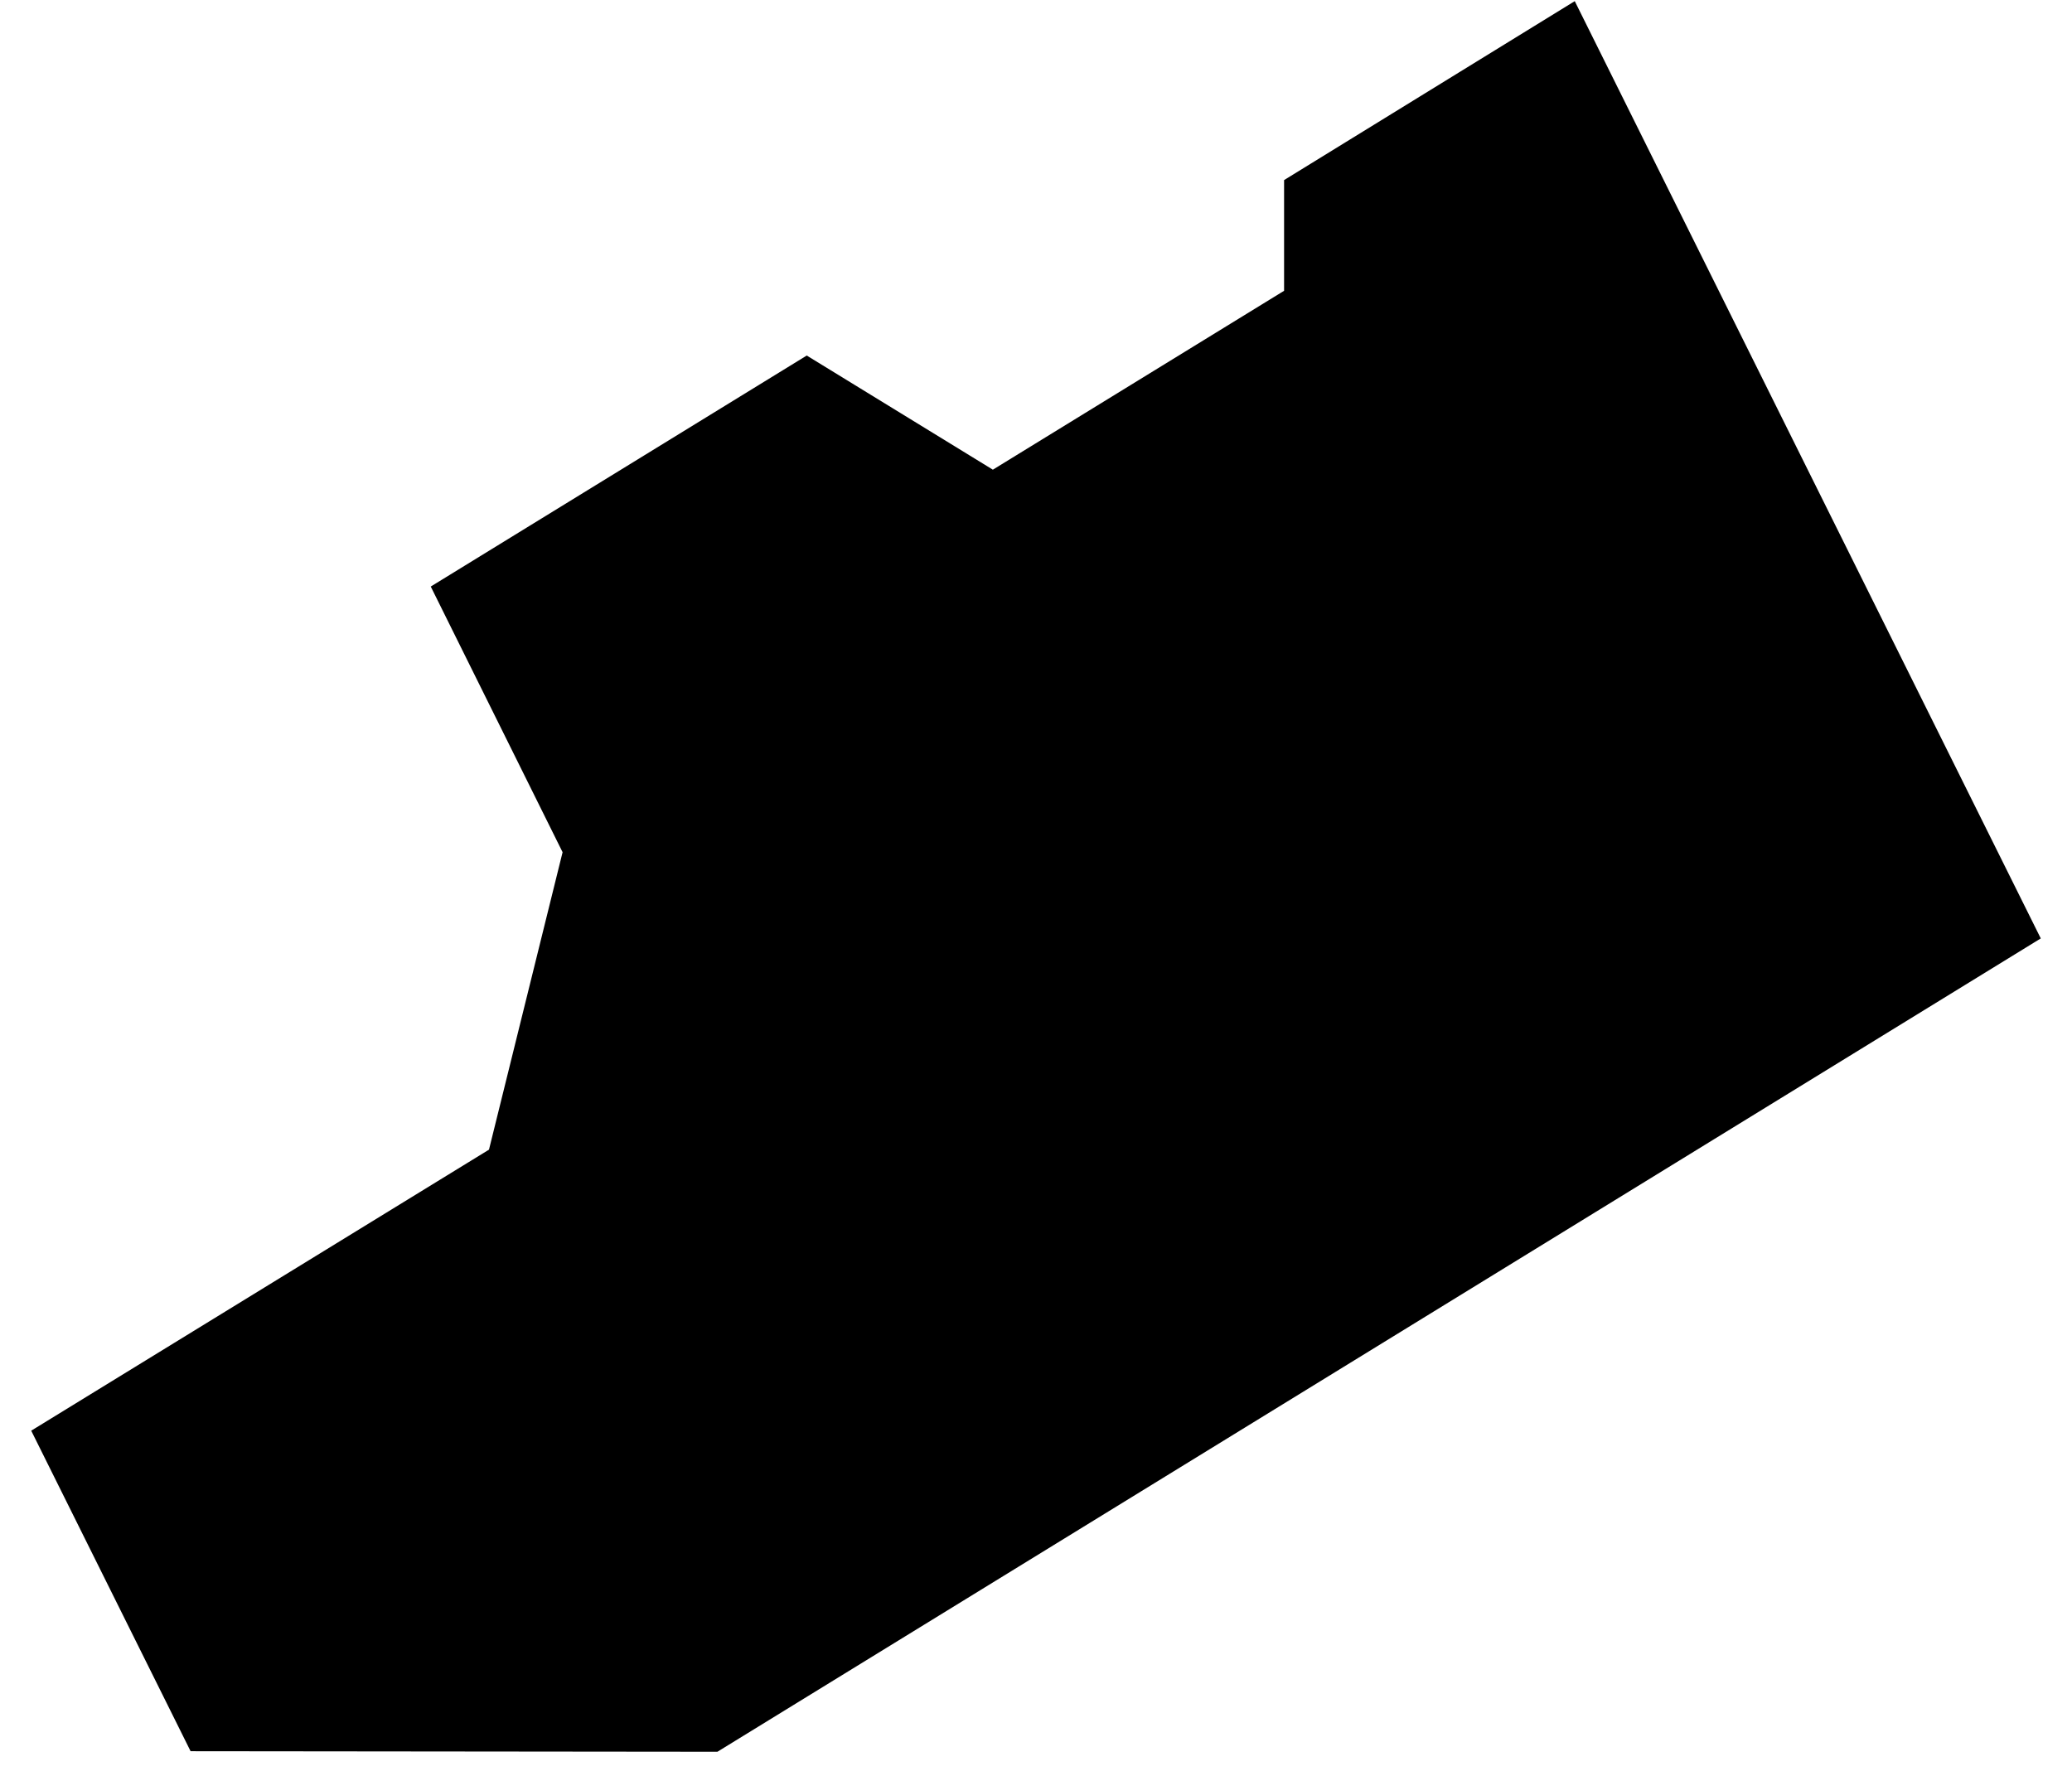
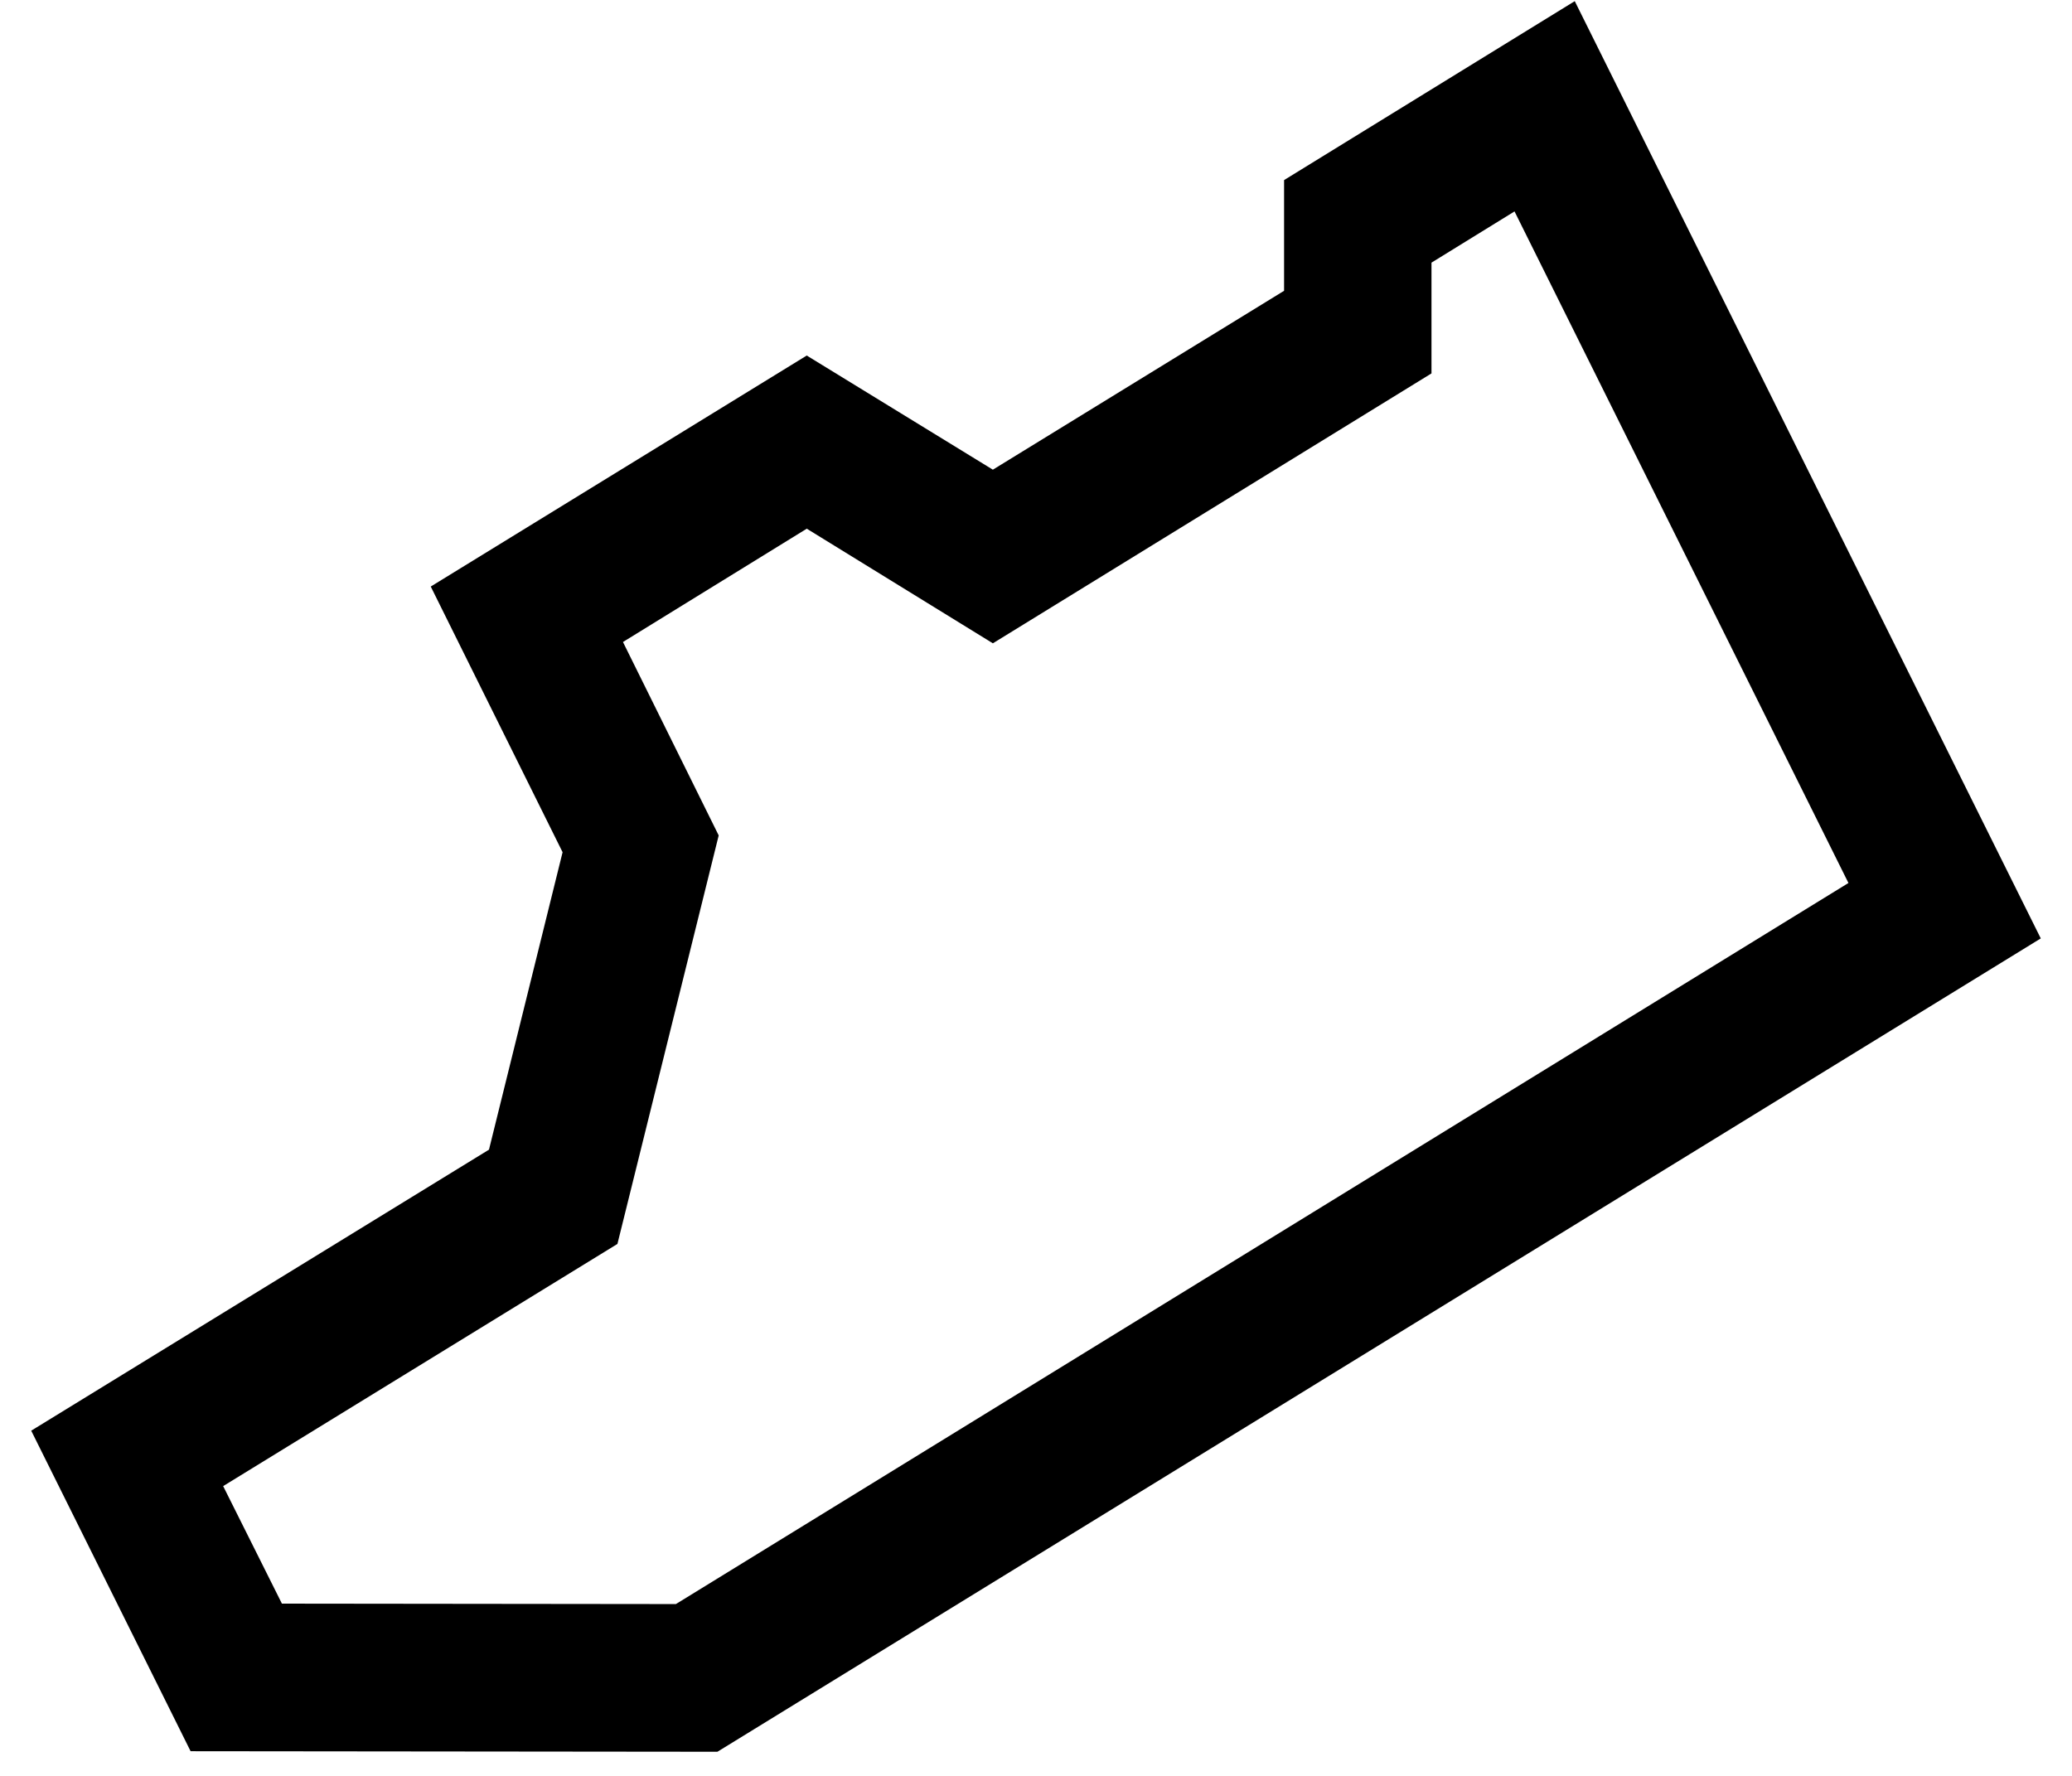
- <svg xmlns="http://www.w3.org/2000/svg" width="63" height="54" viewBox="0 0 63 54" fill="  ">
+ <svg xmlns="http://www.w3.org/2000/svg" width="63" height="54" viewBox="0 0 63 54" fill="none">
  <path d="M6.725 51.751L2.903 44.064L16.176 35.915L18.694 25.74L15.05 18.396L24.53 12.571L30.189 16.042L40.543 9.681V6.314L47.269 2.173L60.097 27.975L21.39 51.766L6.725 51.751Z" stroke="currentColor" stroke-width="3" stroke-miterlimit="10" />
  <path d="M46.661 4.289L42.025 7.149V10.516L30.189 17.8L24.53 14.314L16.991 18.962L20.264 25.576L17.465 36.868L4.829 44.63L7.644 50.261L20.975 50.276L58.156 27.409L46.661 4.289Z" stroke="currentColor" stroke-width="3" stroke-miterlimit="10" />
</svg>
